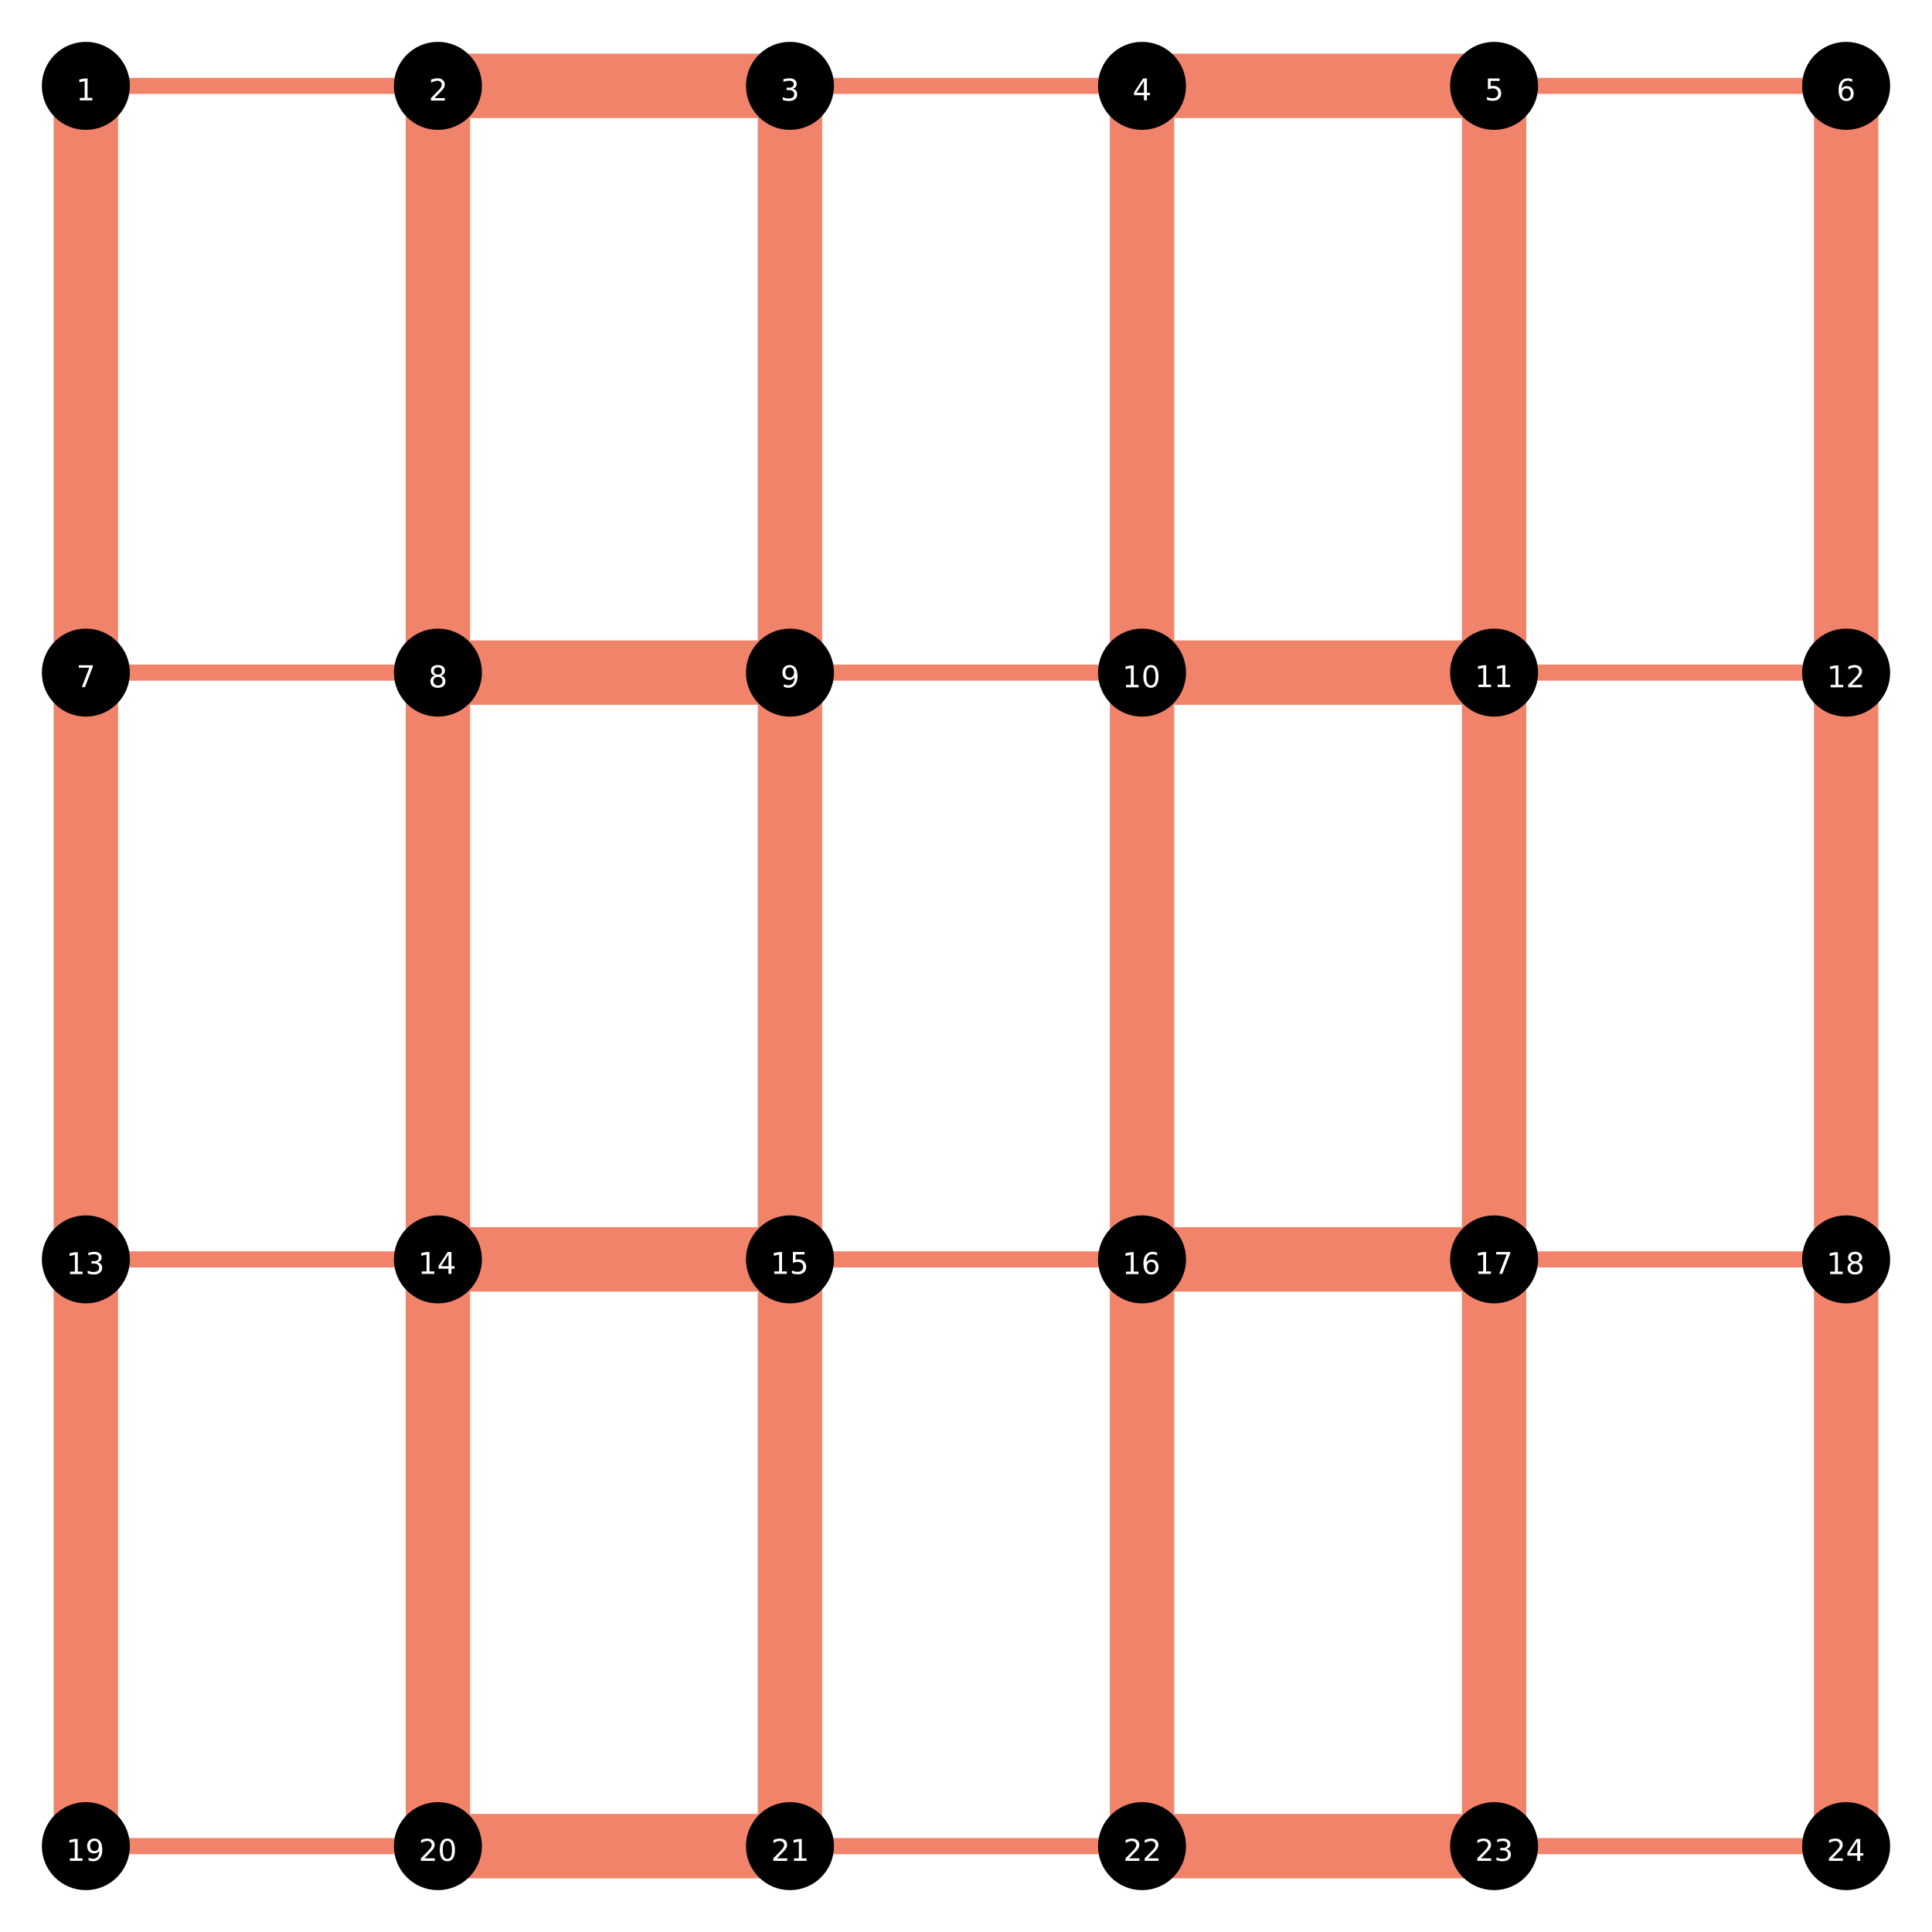
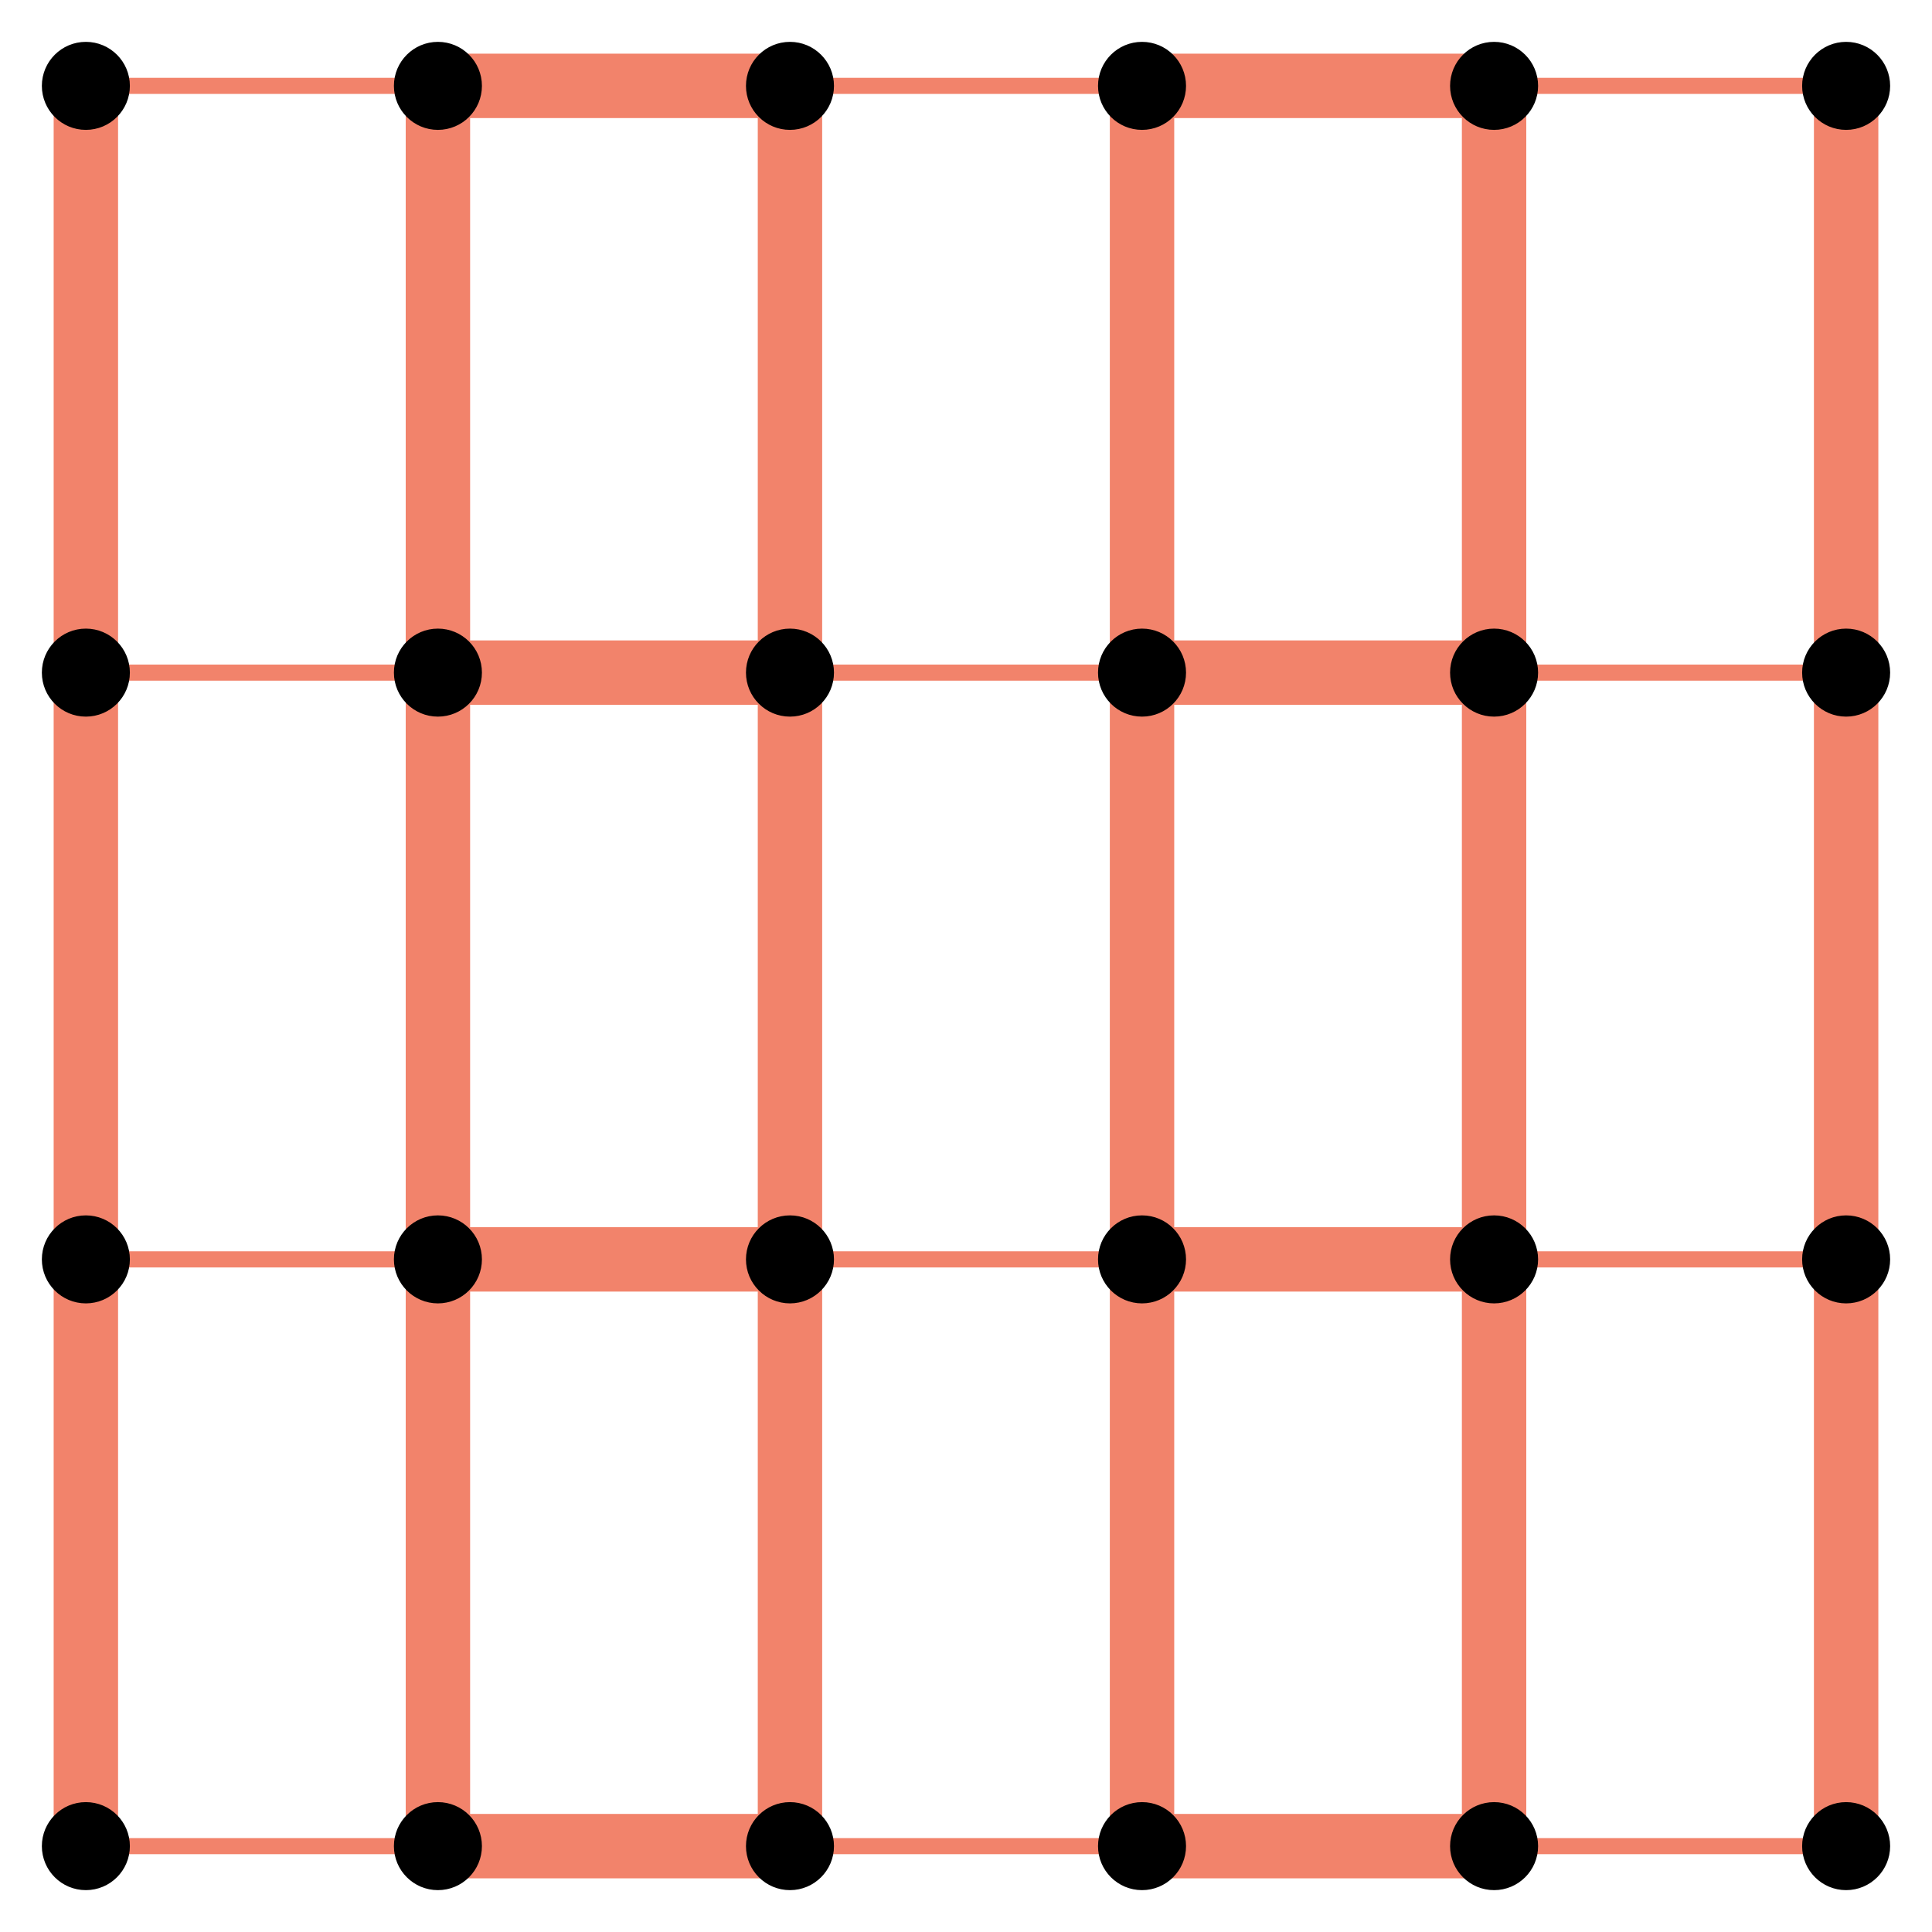
<svg xmlns="http://www.w3.org/2000/svg" xmlns:xlink="http://www.w3.org/1999/xlink" width="900pt" height="900pt" viewBox="0 0 900 900" version="1.1">
  <defs>
    <g>
      <symbol overflow="visible" id="glyph0-0">
        <path style="stroke:none;" d="M 0.703 2.469 L 0.703 -9.875 L 7.703 -9.875 L 7.703 2.469 Z M 1.484 1.703 L 6.922 1.703 L 6.922 -9.078 L 1.484 -9.078 Z M 1.484 1.703 " />
      </symbol>
      <symbol overflow="visible" id="glyph0-1">
        <path style="stroke:none;" d="M 1.734 -1.156 L 4 -1.156 L 4 -8.953 L 1.531 -8.453 L 1.531 -9.719 L 3.984 -10.203 L 5.359 -10.203 L 5.359 -1.156 L 7.609 -1.156 L 7.609 0 L 1.734 0 Z M 1.734 -1.156 " />
      </symbol>
      <symbol overflow="visible" id="glyph0-2">
        <path style="stroke:none;" d="M 2.688 -1.156 L 7.5 -1.156 L 7.5 0 L 1.031 0 L 1.031 -1.156 C 1.551 -1.695 2.266 -2.426 3.172 -3.344 C 4.078 -4.258 4.645 -4.848 4.875 -5.109 C 5.312 -5.609 5.617 -6.031 5.797 -6.375 C 5.973 -6.719 6.062 -7.055 6.062 -7.391 C 6.062 -7.93 5.867 -8.375 5.484 -8.719 C 5.109 -9.062 4.613 -9.234 4 -9.234 C 3.57 -9.234 3.117 -9.156 2.641 -9 C 2.16 -8.852 1.645 -8.625 1.094 -8.312 L 1.094 -9.719 C 1.645 -9.938 2.16 -10.102 2.641 -10.219 C 3.129 -10.332 3.578 -10.391 3.984 -10.391 C 5.035 -10.391 5.875 -10.125 6.5 -9.594 C 7.133 -9.07 7.453 -8.367 7.453 -7.484 C 7.453 -7.055 7.375 -6.656 7.219 -6.281 C 7.062 -5.906 6.773 -5.461 6.359 -4.953 C 6.242 -4.828 5.879 -4.445 5.266 -3.812 C 4.66 -3.176 3.801 -2.289 2.688 -1.156 Z M 2.688 -1.156 " />
      </symbol>
      <symbol overflow="visible" id="glyph0-3">
        <path style="stroke:none;" d="M 5.688 -5.5 C 6.344 -5.363 6.852 -5.07 7.219 -4.625 C 7.594 -4.176 7.781 -3.625 7.781 -2.969 C 7.781 -1.957 7.43 -1.176 6.734 -0.625 C 6.047 -0.07 5.066 0.203 3.797 0.203 C 3.367 0.203 2.926 0.156 2.469 0.062 C 2.02 -0.02 1.551 -0.145 1.062 -0.312 L 1.062 -1.641 C 1.445 -1.422 1.867 -1.254 2.328 -1.141 C 2.785 -1.023 3.258 -0.969 3.75 -0.969 C 4.613 -0.969 5.27 -1.133 5.719 -1.469 C 6.176 -1.812 6.406 -2.312 6.406 -2.969 C 6.406 -3.57 6.191 -4.039 5.766 -4.375 C 5.348 -4.719 4.766 -4.891 4.016 -4.891 L 2.828 -4.891 L 2.828 -6.016 L 4.078 -6.016 C 4.754 -6.016 5.27 -6.148 5.625 -6.422 C 5.988 -6.703 6.172 -7.098 6.172 -7.609 C 6.172 -8.129 5.984 -8.531 5.609 -8.812 C 5.242 -9.094 4.711 -9.234 4.016 -9.234 C 3.641 -9.234 3.234 -9.191 2.797 -9.109 C 2.367 -9.023 1.895 -8.895 1.375 -8.719 L 1.375 -9.953 C 1.895 -10.098 2.383 -10.207 2.844 -10.281 C 3.301 -10.352 3.734 -10.391 4.141 -10.391 C 5.191 -10.391 6.02 -10.148 6.625 -9.672 C 7.238 -9.203 7.547 -8.562 7.547 -7.75 C 7.547 -7.176 7.383 -6.695 7.062 -6.312 C 6.738 -5.926 6.281 -5.656 5.688 -5.5 Z M 5.688 -5.5 " />
      </symbol>
      <symbol overflow="visible" id="glyph0-4">
        <path style="stroke:none;" d="M 5.297 -9 L 1.812 -3.562 L 5.297 -3.562 Z M 4.922 -10.203 L 6.672 -10.203 L 6.672 -3.562 L 8.125 -3.562 L 8.125 -2.406 L 6.672 -2.406 L 6.672 0 L 5.297 0 L 5.297 -2.406 L 0.688 -2.406 L 0.688 -3.734 Z M 4.922 -10.203 " />
      </symbol>
      <symbol overflow="visible" id="glyph0-5">
        <path style="stroke:none;" d="M 1.516 -10.203 L 6.938 -10.203 L 6.938 -9.047 L 2.781 -9.047 L 2.781 -6.547 C 2.977 -6.609 3.176 -6.656 3.375 -6.688 C 3.57 -6.727 3.773 -6.75 3.984 -6.75 C 5.117 -6.75 6.02 -6.438 6.688 -5.812 C 7.352 -5.188 7.688 -4.344 7.688 -3.281 C 7.688 -2.176 7.344 -1.316 6.656 -0.703 C 5.977 -0.098 5.016 0.203 3.766 0.203 C 3.336 0.203 2.898 0.164 2.453 0.094 C 2.016 0.02 1.555 -0.086 1.078 -0.234 L 1.078 -1.625 C 1.492 -1.406 1.922 -1.238 2.359 -1.125 C 2.797 -1.02 3.254 -0.969 3.734 -0.969 C 4.523 -0.969 5.148 -1.172 5.609 -1.578 C 6.066 -1.992 6.297 -2.562 6.297 -3.281 C 6.297 -3.988 6.066 -4.547 5.609 -4.953 C 5.148 -5.367 4.523 -5.578 3.734 -5.578 C 3.367 -5.578 3 -5.535 2.625 -5.453 C 2.258 -5.379 1.891 -5.254 1.516 -5.078 Z M 1.516 -10.203 " />
      </symbol>
      <symbol overflow="visible" id="glyph0-6">
        <path style="stroke:none;" d="M 4.625 -5.656 C 4 -5.656 3.504 -5.441 3.141 -5.016 C 2.785 -4.586 2.609 -4.008 2.609 -3.281 C 2.609 -2.539 2.785 -1.957 3.141 -1.531 C 3.504 -1.102 4 -0.891 4.625 -0.891 C 5.238 -0.891 5.727 -1.102 6.094 -1.531 C 6.457 -1.957 6.641 -2.539 6.641 -3.281 C 6.641 -4.008 6.457 -4.586 6.094 -5.016 C 5.727 -5.441 5.238 -5.656 4.625 -5.656 Z M 7.359 -9.984 L 7.359 -8.719 C 7.016 -8.883 6.664 -9.008 6.312 -9.094 C 5.957 -9.188 5.609 -9.234 5.266 -9.234 C 4.348 -9.234 3.648 -8.926 3.172 -8.312 C 2.691 -7.695 2.422 -6.766 2.359 -5.516 C 2.617 -5.91 2.953 -6.211 3.359 -6.422 C 3.766 -6.641 4.211 -6.75 4.703 -6.75 C 5.723 -6.75 6.531 -6.438 7.125 -5.812 C 7.727 -5.188 8.031 -4.344 8.031 -3.281 C 8.031 -2.227 7.719 -1.383 7.094 -0.75 C 6.477 -0.113 5.656 0.203 4.625 0.203 C 3.438 0.203 2.531 -0.25 1.906 -1.156 C 1.289 -2.062 0.984 -3.375 0.984 -5.094 C 0.984 -6.707 1.363 -7.992 2.125 -8.953 C 2.895 -9.91 3.922 -10.391 5.203 -10.391 C 5.555 -10.391 5.906 -10.352 6.25 -10.281 C 6.602 -10.219 6.973 -10.117 7.359 -9.984 Z M 7.359 -9.984 " />
      </symbol>
      <symbol overflow="visible" id="glyph0-7">
        <path style="stroke:none;" d="M 1.156 -10.203 L 7.719 -10.203 L 7.719 -9.625 L 4 0 L 2.562 0 L 6.047 -9.047 L 1.156 -9.047 Z M 1.156 -10.203 " />
      </symbol>
      <symbol overflow="visible" id="glyph0-8">
        <path style="stroke:none;" d="M 4.453 -4.844 C 3.797 -4.844 3.281 -4.664 2.906 -4.312 C 2.531 -3.969 2.344 -3.488 2.344 -2.875 C 2.344 -2.258 2.531 -1.773 2.906 -1.422 C 3.281 -1.066 3.797 -0.891 4.453 -0.891 C 5.109 -0.891 5.625 -1.066 6 -1.422 C 6.375 -1.773 6.562 -2.258 6.562 -2.875 C 6.562 -3.488 6.375 -3.969 6 -4.312 C 5.625 -4.664 5.109 -4.844 4.453 -4.844 Z M 3.062 -5.438 C 2.477 -5.582 2.02 -5.859 1.688 -6.266 C 1.352 -6.672 1.188 -7.164 1.188 -7.75 C 1.188 -8.562 1.477 -9.203 2.062 -9.672 C 2.645 -10.148 3.441 -10.391 4.453 -10.391 C 5.461 -10.391 6.258 -10.148 6.844 -9.672 C 7.426 -9.203 7.719 -8.562 7.719 -7.75 C 7.719 -7.164 7.551 -6.672 7.219 -6.266 C 6.883 -5.859 6.426 -5.582 5.844 -5.438 C 6.508 -5.281 7.023 -4.973 7.391 -4.516 C 7.766 -4.066 7.953 -3.52 7.953 -2.875 C 7.953 -1.883 7.648 -1.125 7.047 -0.594 C 6.441 -0.062 5.578 0.203 4.453 0.203 C 3.328 0.203 2.461 -0.062 1.859 -0.594 C 1.254 -1.125 0.953 -1.883 0.953 -2.875 C 0.953 -3.52 1.141 -4.066 1.516 -4.516 C 1.891 -4.973 2.406 -5.281 3.062 -5.438 Z M 2.562 -7.609 C 2.562 -7.086 2.727 -6.676 3.062 -6.375 C 3.395 -6.082 3.859 -5.938 4.453 -5.938 C 5.047 -5.938 5.508 -6.082 5.844 -6.375 C 6.176 -6.676 6.344 -7.086 6.344 -7.609 C 6.344 -8.141 6.176 -8.551 5.844 -8.844 C 5.508 -9.145 5.047 -9.297 4.453 -9.297 C 3.859 -9.297 3.395 -9.145 3.062 -8.844 C 2.727 -8.551 2.562 -8.141 2.562 -7.609 Z M 2.562 -7.609 " />
      </symbol>
      <symbol overflow="visible" id="glyph0-9">
        <path style="stroke:none;" d="M 1.531 -0.219 L 1.531 -1.469 C 1.883 -1.301 2.238 -1.176 2.594 -1.094 C 2.945 -1.008 3.297 -0.969 3.641 -0.969 C 4.547 -0.969 5.238 -1.27 5.719 -1.875 C 6.207 -2.488 6.484 -3.422 6.547 -4.672 C 6.285 -4.285 5.953 -3.984 5.547 -3.766 C 5.141 -3.555 4.691 -3.453 4.203 -3.453 C 3.18 -3.453 2.367 -3.758 1.766 -4.375 C 1.172 -5 0.875 -5.848 0.875 -6.922 C 0.875 -7.961 1.18 -8.801 1.797 -9.438 C 2.422 -10.07 3.25 -10.391 4.281 -10.391 C 5.469 -10.391 6.367 -9.938 6.984 -9.031 C 7.609 -8.125 7.922 -6.812 7.922 -5.094 C 7.922 -3.488 7.539 -2.203 6.781 -1.234 C 6.02 -0.273 4.992 0.203 3.703 0.203 C 3.348 0.203 2.992 0.164 2.641 0.094 C 2.285 0.031 1.914 -0.07 1.531 -0.219 Z M 4.281 -4.547 C 4.906 -4.547 5.395 -4.754 5.75 -5.172 C 6.113 -5.598 6.297 -6.18 6.297 -6.922 C 6.297 -7.648 6.113 -8.227 5.75 -8.656 C 5.395 -9.082 4.906 -9.297 4.281 -9.297 C 3.664 -9.297 3.176 -9.082 2.812 -8.656 C 2.445 -8.227 2.266 -7.648 2.266 -6.922 C 2.266 -6.18 2.445 -5.598 2.812 -5.172 C 3.176 -4.754 3.664 -4.547 4.281 -4.547 Z M 4.281 -4.547 " />
      </symbol>
      <symbol overflow="visible" id="glyph0-10">
        <path style="stroke:none;" d="M 4.453 -9.297 C 3.742 -9.297 3.207 -8.945 2.844 -8.25 C 2.488 -7.551 2.312 -6.5 2.312 -5.094 C 2.312 -3.695 2.488 -2.645 2.844 -1.938 C 3.207 -1.238 3.742 -0.891 4.453 -0.891 C 5.172 -0.891 5.707 -1.238 6.062 -1.938 C 6.414 -2.645 6.594 -3.695 6.594 -5.094 C 6.594 -6.5 6.414 -7.551 6.062 -8.25 C 5.707 -8.945 5.172 -9.297 4.453 -9.297 Z M 4.453 -10.391 C 5.598 -10.391 6.473 -9.938 7.078 -9.031 C 7.68 -8.125 7.984 -6.812 7.984 -5.094 C 7.984 -3.375 7.68 -2.062 7.078 -1.156 C 6.473 -0.25 5.598 0.203 4.453 0.203 C 3.305 0.203 2.43 -0.25 1.828 -1.156 C 1.223 -2.062 0.922 -3.375 0.922 -5.094 C 0.922 -6.812 1.223 -8.125 1.828 -9.031 C 2.43 -9.938 3.305 -10.391 4.453 -10.391 Z M 4.453 -10.391 " />
      </symbol>
    </g>
  </defs>
-   <g id="surface46">
+   <g id="surface41">
    <rect x="0" y="0" width="900" height="900" style="fill:rgb(100%,100%,100%);fill-opacity:1;stroke:none;" />
    <path style="fill:none;stroke-width:7.5;stroke-linecap:butt;stroke-linejoin:miter;stroke:rgb(94.902%,51.373%,41.961%);stroke-opacity:1;stroke-miterlimit:10;" d="M 40 40 L 204 40 " />
    <path style="fill:none;stroke-width:30;stroke-linecap:butt;stroke-linejoin:miter;stroke:rgb(94.902%,51.373%,41.961%);stroke-opacity:1;stroke-miterlimit:10;" d="M 40 40 L 40 313.332 " />
    <path style="fill:none;stroke-width:30;stroke-linecap:butt;stroke-linejoin:miter;stroke:rgb(94.902%,51.373%,41.961%);stroke-opacity:1;stroke-miterlimit:10;" d="M 204 40 L 368 40 " />
    <path style="fill:none;stroke-width:30;stroke-linecap:butt;stroke-linejoin:miter;stroke:rgb(94.902%,51.373%,41.961%);stroke-opacity:1;stroke-miterlimit:10;" d="M 204 40 L 204 313.332 " />
    <path style="fill:none;stroke-width:7.5;stroke-linecap:butt;stroke-linejoin:miter;stroke:rgb(94.902%,51.373%,41.961%);stroke-opacity:1;stroke-miterlimit:10;" d="M 368 40 L 532 40 " />
    <path style="fill:none;stroke-width:30;stroke-linecap:butt;stroke-linejoin:miter;stroke:rgb(94.902%,51.373%,41.961%);stroke-opacity:1;stroke-miterlimit:10;" d="M 368 40 L 368 313.332 " />
    <path style="fill:none;stroke-width:30;stroke-linecap:butt;stroke-linejoin:miter;stroke:rgb(94.902%,51.373%,41.961%);stroke-opacity:1;stroke-miterlimit:10;" d="M 532 40 L 696 40 " />
    <path style="fill:none;stroke-width:30;stroke-linecap:butt;stroke-linejoin:miter;stroke:rgb(94.902%,51.373%,41.961%);stroke-opacity:1;stroke-miterlimit:10;" d="M 532 40 L 532 313.332 " />
    <path style="fill:none;stroke-width:7.5;stroke-linecap:butt;stroke-linejoin:miter;stroke:rgb(94.902%,51.373%,41.961%);stroke-opacity:1;stroke-miterlimit:10;" d="M 696 40 L 860 40 " />
    <path style="fill:none;stroke-width:30;stroke-linecap:butt;stroke-linejoin:miter;stroke:rgb(94.902%,51.373%,41.961%);stroke-opacity:1;stroke-miterlimit:10;" d="M 696 40 L 696 313.332 " />
    <path style="fill:none;stroke-width:30;stroke-linecap:butt;stroke-linejoin:miter;stroke:rgb(94.902%,51.373%,41.961%);stroke-opacity:1;stroke-miterlimit:10;" d="M 860 40 L 860 313.332 " />
    <path style="fill:none;stroke-width:7.5;stroke-linecap:butt;stroke-linejoin:miter;stroke:rgb(94.902%,51.373%,41.961%);stroke-opacity:1;stroke-miterlimit:10;" d="M 40 313.332 L 204 313.332 " />
    <path style="fill:none;stroke-width:30;stroke-linecap:butt;stroke-linejoin:miter;stroke:rgb(94.902%,51.373%,41.961%);stroke-opacity:1;stroke-miterlimit:10;" d="M 40 313.332 L 40 586.668 " />
    <path style="fill:none;stroke-width:30;stroke-linecap:butt;stroke-linejoin:miter;stroke:rgb(94.902%,51.373%,41.961%);stroke-opacity:1;stroke-miterlimit:10;" d="M 204 313.332 L 368 313.332 " />
    <path style="fill:none;stroke-width:30;stroke-linecap:butt;stroke-linejoin:miter;stroke:rgb(94.902%,51.373%,41.961%);stroke-opacity:1;stroke-miterlimit:10;" d="M 204 313.332 L 204 586.668 " />
    <path style="fill:none;stroke-width:7.5;stroke-linecap:butt;stroke-linejoin:miter;stroke:rgb(94.902%,51.373%,41.961%);stroke-opacity:1;stroke-miterlimit:10;" d="M 368 313.332 L 532 313.332 " />
    <path style="fill:none;stroke-width:30;stroke-linecap:butt;stroke-linejoin:miter;stroke:rgb(94.902%,51.373%,41.961%);stroke-opacity:1;stroke-miterlimit:10;" d="M 368 313.332 L 368 586.668 " />
    <path style="fill:none;stroke-width:30;stroke-linecap:butt;stroke-linejoin:miter;stroke:rgb(94.902%,51.373%,41.961%);stroke-opacity:1;stroke-miterlimit:10;" d="M 532 313.332 L 696 313.332 " />
    <path style="fill:none;stroke-width:30;stroke-linecap:butt;stroke-linejoin:miter;stroke:rgb(94.902%,51.373%,41.961%);stroke-opacity:1;stroke-miterlimit:10;" d="M 532 313.332 L 532 586.668 " />
    <path style="fill:none;stroke-width:7.5;stroke-linecap:butt;stroke-linejoin:miter;stroke:rgb(94.902%,51.373%,41.961%);stroke-opacity:1;stroke-miterlimit:10;" d="M 696 313.332 L 860 313.332 " />
    <path style="fill:none;stroke-width:30;stroke-linecap:butt;stroke-linejoin:miter;stroke:rgb(94.902%,51.373%,41.961%);stroke-opacity:1;stroke-miterlimit:10;" d="M 696 313.332 L 696 586.668 " />
    <path style="fill:none;stroke-width:30;stroke-linecap:butt;stroke-linejoin:miter;stroke:rgb(94.902%,51.373%,41.961%);stroke-opacity:1;stroke-miterlimit:10;" d="M 860 313.332 L 860 586.668 " />
    <path style="fill:none;stroke-width:7.5;stroke-linecap:butt;stroke-linejoin:miter;stroke:rgb(94.902%,51.373%,41.961%);stroke-opacity:1;stroke-miterlimit:10;" d="M 40 586.668 L 204 586.668 " />
    <path style="fill:none;stroke-width:30;stroke-linecap:butt;stroke-linejoin:miter;stroke:rgb(94.902%,51.373%,41.961%);stroke-opacity:1;stroke-miterlimit:10;" d="M 40 586.668 L 40 860 " />
    <path style="fill:none;stroke-width:30;stroke-linecap:butt;stroke-linejoin:miter;stroke:rgb(94.902%,51.373%,41.961%);stroke-opacity:1;stroke-miterlimit:10;" d="M 204 586.668 L 368 586.668 " />
    <path style="fill:none;stroke-width:30;stroke-linecap:butt;stroke-linejoin:miter;stroke:rgb(94.902%,51.373%,41.961%);stroke-opacity:1;stroke-miterlimit:10;" d="M 204 586.668 L 204 860 " />
    <path style="fill:none;stroke-width:7.5;stroke-linecap:butt;stroke-linejoin:miter;stroke:rgb(94.902%,51.373%,41.961%);stroke-opacity:1;stroke-miterlimit:10;" d="M 368 586.668 L 532 586.668 " />
    <path style="fill:none;stroke-width:30;stroke-linecap:butt;stroke-linejoin:miter;stroke:rgb(94.902%,51.373%,41.961%);stroke-opacity:1;stroke-miterlimit:10;" d="M 368 586.668 L 368 860 " />
    <path style="fill:none;stroke-width:30;stroke-linecap:butt;stroke-linejoin:miter;stroke:rgb(94.902%,51.373%,41.961%);stroke-opacity:1;stroke-miterlimit:10;" d="M 532 586.668 L 696 586.668 " />
    <path style="fill:none;stroke-width:30;stroke-linecap:butt;stroke-linejoin:miter;stroke:rgb(94.902%,51.373%,41.961%);stroke-opacity:1;stroke-miterlimit:10;" d="M 532 586.668 L 532 860 " />
    <path style="fill:none;stroke-width:7.5;stroke-linecap:butt;stroke-linejoin:miter;stroke:rgb(94.902%,51.373%,41.961%);stroke-opacity:1;stroke-miterlimit:10;" d="M 696 586.668 L 860 586.668 " />
    <path style="fill:none;stroke-width:30;stroke-linecap:butt;stroke-linejoin:miter;stroke:rgb(94.902%,51.373%,41.961%);stroke-opacity:1;stroke-miterlimit:10;" d="M 696 586.668 L 696 860 " />
    <path style="fill:none;stroke-width:30;stroke-linecap:butt;stroke-linejoin:miter;stroke:rgb(94.902%,51.373%,41.961%);stroke-opacity:1;stroke-miterlimit:10;" d="M 860 586.668 L 860 860 " />
    <path style="fill:none;stroke-width:7.5;stroke-linecap:butt;stroke-linejoin:miter;stroke:rgb(94.902%,51.373%,41.961%);stroke-opacity:1;stroke-miterlimit:10;" d="M 40 860 L 204 860 " />
    <path style="fill:none;stroke-width:30;stroke-linecap:butt;stroke-linejoin:miter;stroke:rgb(94.902%,51.373%,41.961%);stroke-opacity:1;stroke-miterlimit:10;" d="M 204 860 L 368 860 " />
    <path style="fill:none;stroke-width:7.5;stroke-linecap:butt;stroke-linejoin:miter;stroke:rgb(94.902%,51.373%,41.961%);stroke-opacity:1;stroke-miterlimit:10;" d="M 368 860 L 532 860 " />
    <path style="fill:none;stroke-width:30;stroke-linecap:butt;stroke-linejoin:miter;stroke:rgb(94.902%,51.373%,41.961%);stroke-opacity:1;stroke-miterlimit:10;" d="M 532 860 L 696 860 " />
    <path style="fill:none;stroke-width:7.5;stroke-linecap:butt;stroke-linejoin:miter;stroke:rgb(94.902%,51.373%,41.961%);stroke-opacity:1;stroke-miterlimit:10;" d="M 696 860 L 860 860 " />
    <path style="fill-rule:nonzero;fill:rgb(0%,0%,0%);fill-opacity:1;stroke-width:1;stroke-linecap:butt;stroke-linejoin:miter;stroke:rgb(0%,0%,0%);stroke-opacity:1;stroke-miterlimit:10;" d="M 60 40 C 60 51.047 51.047 60 40 60 C 28.953 60 20 51.047 20 40 C 20 28.953 28.953 20 40 20 C 51.047 20 60 28.953 60 40 " />
    <path style="fill-rule:nonzero;fill:rgb(0%,0%,0%);fill-opacity:1;stroke-width:1;stroke-linecap:butt;stroke-linejoin:miter;stroke:rgb(0%,0%,0%);stroke-opacity:1;stroke-miterlimit:10;" d="M 224 40 C 224 51.047 215.047 60 204 60 C 192.953 60 184 51.047 184 40 C 184 28.953 192.953 20 204 20 C 215.047 20 224 28.953 224 40 " />
    <path style="fill-rule:nonzero;fill:rgb(0%,0%,0%);fill-opacity:1;stroke-width:1;stroke-linecap:butt;stroke-linejoin:miter;stroke:rgb(0%,0%,0%);stroke-opacity:1;stroke-miterlimit:10;" d="M 388 40 C 388 51.047 379.047 60 368 60 C 356.953 60 348 51.047 348 40 C 348 28.953 356.953 20 368 20 C 379.047 20 388 28.953 388 40 " />
    <path style="fill-rule:nonzero;fill:rgb(0%,0%,0%);fill-opacity:1;stroke-width:1;stroke-linecap:butt;stroke-linejoin:miter;stroke:rgb(0%,0%,0%);stroke-opacity:1;stroke-miterlimit:10;" d="M 552 40 C 552 51.047 543.047 60 532 60 C 520.953 60 512 51.047 512 40 C 512 28.953 520.953 20 532 20 C 543.047 20 552 28.953 552 40 " />
    <path style="fill-rule:nonzero;fill:rgb(0%,0%,0%);fill-opacity:1;stroke-width:1;stroke-linecap:butt;stroke-linejoin:miter;stroke:rgb(0%,0%,0%);stroke-opacity:1;stroke-miterlimit:10;" d="M 716 40 C 716 51.047 707.047 60 696 60 C 684.953 60 676 51.047 676 40 C 676 28.953 684.953 20 696 20 C 707.047 20 716 28.953 716 40 " />
    <path style="fill-rule:nonzero;fill:rgb(0%,0%,0%);fill-opacity:1;stroke-width:1;stroke-linecap:butt;stroke-linejoin:miter;stroke:rgb(0%,0%,0%);stroke-opacity:1;stroke-miterlimit:10;" d="M 880 40 C 880 51.047 871.047 60 860 60 C 848.953 60 840 51.047 840 40 C 840 28.953 848.953 20 860 20 C 871.047 20 880 28.953 880 40 " />
    <path style="fill-rule:nonzero;fill:rgb(0%,0%,0%);fill-opacity:1;stroke-width:1;stroke-linecap:butt;stroke-linejoin:miter;stroke:rgb(0%,0%,0%);stroke-opacity:1;stroke-miterlimit:10;" d="M 60 313.332 C 60 324.379 51.047 333.332 40 333.332 C 28.953 333.332 20 324.379 20 313.332 C 20 302.289 28.953 293.332 40 293.332 C 51.047 293.332 60 302.289 60 313.332 " />
    <path style="fill-rule:nonzero;fill:rgb(0%,0%,0%);fill-opacity:1;stroke-width:1;stroke-linecap:butt;stroke-linejoin:miter;stroke:rgb(0%,0%,0%);stroke-opacity:1;stroke-miterlimit:10;" d="M 224 313.332 C 224 324.379 215.047 333.332 204 333.332 C 192.953 333.332 184 324.379 184 313.332 C 184 302.289 192.953 293.332 204 293.332 C 215.047 293.332 224 302.289 224 313.332 " />
    <path style="fill-rule:nonzero;fill:rgb(0%,0%,0%);fill-opacity:1;stroke-width:1;stroke-linecap:butt;stroke-linejoin:miter;stroke:rgb(0%,0%,0%);stroke-opacity:1;stroke-miterlimit:10;" d="M 388 313.332 C 388 324.379 379.047 333.332 368 333.332 C 356.953 333.332 348 324.379 348 313.332 C 348 302.289 356.953 293.332 368 293.332 C 379.047 293.332 388 302.289 388 313.332 " />
    <path style="fill-rule:nonzero;fill:rgb(0%,0%,0%);fill-opacity:1;stroke-width:1;stroke-linecap:butt;stroke-linejoin:miter;stroke:rgb(0%,0%,0%);stroke-opacity:1;stroke-miterlimit:10;" d="M 552 313.332 C 552 324.379 543.047 333.332 532 333.332 C 520.953 333.332 512 324.379 512 313.332 C 512 302.289 520.953 293.332 532 293.332 C 543.047 293.332 552 302.289 552 313.332 " />
    <path style="fill-rule:nonzero;fill:rgb(0%,0%,0%);fill-opacity:1;stroke-width:1;stroke-linecap:butt;stroke-linejoin:miter;stroke:rgb(0%,0%,0%);stroke-opacity:1;stroke-miterlimit:10;" d="M 716 313.332 C 716 324.379 707.047 333.332 696 333.332 C 684.953 333.332 676 324.379 676 313.332 C 676 302.289 684.953 293.332 696 293.332 C 707.047 293.332 716 302.289 716 313.332 " />
    <path style="fill-rule:nonzero;fill:rgb(0%,0%,0%);fill-opacity:1;stroke-width:1;stroke-linecap:butt;stroke-linejoin:miter;stroke:rgb(0%,0%,0%);stroke-opacity:1;stroke-miterlimit:10;" d="M 880 313.332 C 880 324.379 871.047 333.332 860 333.332 C 848.953 333.332 840 324.379 840 313.332 C 840 302.289 848.953 293.332 860 293.332 C 871.047 293.332 880 302.289 880 313.332 " />
    <path style="fill-rule:nonzero;fill:rgb(0%,0%,0%);fill-opacity:1;stroke-width:1;stroke-linecap:butt;stroke-linejoin:miter;stroke:rgb(0%,0%,0%);stroke-opacity:1;stroke-miterlimit:10;" d="M 60 586.668 C 60 597.711 51.047 606.668 40 606.668 C 28.953 606.668 20 597.711 20 586.668 C 20 575.621 28.953 566.668 40 566.668 C 51.047 566.668 60 575.621 60 586.668 " />
    <path style="fill-rule:nonzero;fill:rgb(0%,0%,0%);fill-opacity:1;stroke-width:1;stroke-linecap:butt;stroke-linejoin:miter;stroke:rgb(0%,0%,0%);stroke-opacity:1;stroke-miterlimit:10;" d="M 224 586.668 C 224 597.711 215.047 606.668 204 606.668 C 192.953 606.668 184 597.711 184 586.668 C 184 575.621 192.953 566.668 204 566.668 C 215.047 566.668 224 575.621 224 586.668 " />
    <path style="fill-rule:nonzero;fill:rgb(0%,0%,0%);fill-opacity:1;stroke-width:1;stroke-linecap:butt;stroke-linejoin:miter;stroke:rgb(0%,0%,0%);stroke-opacity:1;stroke-miterlimit:10;" d="M 388 586.668 C 388 597.711 379.047 606.668 368 606.668 C 356.953 606.668 348 597.711 348 586.668 C 348 575.621 356.953 566.668 368 566.668 C 379.047 566.668 388 575.621 388 586.668 " />
    <path style="fill-rule:nonzero;fill:rgb(0%,0%,0%);fill-opacity:1;stroke-width:1;stroke-linecap:butt;stroke-linejoin:miter;stroke:rgb(0%,0%,0%);stroke-opacity:1;stroke-miterlimit:10;" d="M 552 586.668 C 552 597.711 543.047 606.668 532 606.668 C 520.953 606.668 512 597.711 512 586.668 C 512 575.621 520.953 566.668 532 566.668 C 543.047 566.668 552 575.621 552 586.668 " />
    <path style="fill-rule:nonzero;fill:rgb(0%,0%,0%);fill-opacity:1;stroke-width:1;stroke-linecap:butt;stroke-linejoin:miter;stroke:rgb(0%,0%,0%);stroke-opacity:1;stroke-miterlimit:10;" d="M 716 586.668 C 716 597.711 707.047 606.668 696 606.668 C 684.953 606.668 676 597.711 676 586.668 C 676 575.621 684.953 566.668 696 566.668 C 707.047 566.668 716 575.621 716 586.668 " />
    <path style="fill-rule:nonzero;fill:rgb(0%,0%,0%);fill-opacity:1;stroke-width:1;stroke-linecap:butt;stroke-linejoin:miter;stroke:rgb(0%,0%,0%);stroke-opacity:1;stroke-miterlimit:10;" d="M 880 586.668 C 880 597.711 871.047 606.668 860 606.668 C 848.953 606.668 840 597.711 840 586.668 C 840 575.621 848.953 566.668 860 566.668 C 871.047 566.668 880 575.621 880 586.668 " />
    <path style="fill-rule:nonzero;fill:rgb(0%,0%,0%);fill-opacity:1;stroke-width:1;stroke-linecap:butt;stroke-linejoin:miter;stroke:rgb(0%,0%,0%);stroke-opacity:1;stroke-miterlimit:10;" d="M 60 860 C 60 871.047 51.047 880 40 880 C 28.953 880 20 871.047 20 860 C 20 848.953 28.953 840 40 840 C 51.047 840 60 848.953 60 860 " />
    <path style="fill-rule:nonzero;fill:rgb(0%,0%,0%);fill-opacity:1;stroke-width:1;stroke-linecap:butt;stroke-linejoin:miter;stroke:rgb(0%,0%,0%);stroke-opacity:1;stroke-miterlimit:10;" d="M 224 860 C 224 871.047 215.047 880 204 880 C 192.953 880 184 871.047 184 860 C 184 848.953 192.953 840 204 840 C 215.047 840 224 848.953 224 860 " />
    <path style="fill-rule:nonzero;fill:rgb(0%,0%,0%);fill-opacity:1;stroke-width:1;stroke-linecap:butt;stroke-linejoin:miter;stroke:rgb(0%,0%,0%);stroke-opacity:1;stroke-miterlimit:10;" d="M 388 860 C 388 871.047 379.047 880 368 880 C 356.953 880 348 871.047 348 860 C 348 848.953 356.953 840 368 840 C 379.047 840 388 848.953 388 860 " />
    <path style="fill-rule:nonzero;fill:rgb(0%,0%,0%);fill-opacity:1;stroke-width:1;stroke-linecap:butt;stroke-linejoin:miter;stroke:rgb(0%,0%,0%);stroke-opacity:1;stroke-miterlimit:10;" d="M 552 860 C 552 871.047 543.047 880 532 880 C 520.953 880 512 871.047 512 860 C 512 848.953 520.953 840 532 840 C 543.047 840 552 848.953 552 860 " />
    <path style="fill-rule:nonzero;fill:rgb(0%,0%,0%);fill-opacity:1;stroke-width:1;stroke-linecap:butt;stroke-linejoin:miter;stroke:rgb(0%,0%,0%);stroke-opacity:1;stroke-miterlimit:10;" d="M 716 860 C 716 871.047 707.047 880 696 880 C 684.953 880 676 871.047 676 860 C 676 848.953 684.953 840 696 840 C 707.047 840 716 848.953 716 860 " />
    <path style="fill-rule:nonzero;fill:rgb(0%,0%,0%);fill-opacity:1;stroke-width:1;stroke-linecap:butt;stroke-linejoin:miter;stroke:rgb(0%,0%,0%);stroke-opacity:1;stroke-miterlimit:10;" d="M 880 860 C 880 871.047 871.047 880 860 880 C 848.953 880 840 871.047 840 860 C 840 848.953 848.953 840 860 840 C 871.047 840 880 848.953 880 860 " />
-     <g style="fill:rgb(100%,100%,100%);fill-opacity:1;">
+     <g style="fill:rgb(0%,0%,0%);fill-opacity:1;">
      <use xlink:href="#glyph0-1" x="35.43" y="46.754" />
    </g>
-     <g style="fill:rgb(100%,100%,100%);fill-opacity:1;">
+     <g style="fill:rgb(0%,0%,0%);fill-opacity:1;">
      <use xlink:href="#glyph0-2" x="199.734" y="46.848" />
    </g>
-     <g style="fill:rgb(100%,100%,100%);fill-opacity:1;">
+     <g style="fill:rgb(0%,0%,0%);fill-opacity:1;">
      <use xlink:href="#glyph0-3" x="363.578" y="46.848" />
    </g>
-     <g style="fill:rgb(100%,100%,100%);fill-opacity:1;">
+     <g style="fill:rgb(0%,0%,0%);fill-opacity:1;">
      <use xlink:href="#glyph0-4" x="527.594" y="46.754" />
    </g>
-     <g style="fill:rgb(100%,100%,100%);fill-opacity:1;">
+     <g style="fill:rgb(0%,0%,0%);fill-opacity:1;">
      <use xlink:href="#glyph0-5" x="691.617" y="46.754" />
    </g>
-     <g style="fill:rgb(100%,100%,100%);fill-opacity:1;">
+     <g style="fill:rgb(0%,0%,0%);fill-opacity:1;">
      <use xlink:href="#glyph0-6" x="855.492" y="46.848" />
    </g>
-     <g style="fill:rgb(100%,100%,100%);fill-opacity:1;">
+     <g style="fill:rgb(0%,0%,0%);fill-opacity:1;">
      <use xlink:href="#glyph0-7" x="35.562" y="320.086" />
    </g>
-     <g style="fill:rgb(100%,100%,100%);fill-opacity:1;">
+     <g style="fill:rgb(0%,0%,0%);fill-opacity:1;">
      <use xlink:href="#glyph0-8" x="199.547" y="320.18" />
    </g>
-     <g style="fill:rgb(100%,100%,100%);fill-opacity:1;">
+     <g style="fill:rgb(0%,0%,0%);fill-opacity:1;">
      <use xlink:href="#glyph0-9" x="363.602" y="320.18" />
    </g>
-     <g style="fill:rgb(100%,100%,100%);fill-opacity:1;">
+     <g style="fill:rgb(0%,0%,0%);fill-opacity:1;">
      <use xlink:href="#glyph0-1" x="522.789" y="320.18" />
      <use xlink:href="#glyph0-10" x="531.696" y="320.18" />
    </g>
-     <g style="fill:rgb(100%,100%,100%);fill-opacity:1;">
+     <g style="fill:rgb(0%,0%,0%);fill-opacity:1;">
      <use xlink:href="#glyph0-1" x="686.977" y="320.086" />
      <use xlink:href="#glyph0-1" x="695.884" y="320.086" />
    </g>
-     <g style="fill:rgb(100%,100%,100%);fill-opacity:1;">
+     <g style="fill:rgb(0%,0%,0%);fill-opacity:1;">
      <use xlink:href="#glyph0-1" x="851.031" y="320.18" />
      <use xlink:href="#glyph0-2" x="859.938" y="320.18" />
    </g>
-     <g style="fill:rgb(100%,100%,100%);fill-opacity:1;">
+     <g style="fill:rgb(0%,0%,0%);fill-opacity:1;">
      <use xlink:href="#glyph0-1" x="30.891" y="593.512" />
      <use xlink:href="#glyph0-3" x="39.798" y="593.512" />
    </g>
-     <g style="fill:rgb(100%,100%,100%);fill-opacity:1;">
+     <g style="fill:rgb(0%,0%,0%);fill-opacity:1;">
      <use xlink:href="#glyph0-1" x="194.719" y="593.418" />
      <use xlink:href="#glyph0-4" x="203.626" y="593.418" />
    </g>
-     <g style="fill:rgb(100%,100%,100%);fill-opacity:1;">
+     <g style="fill:rgb(0%,0%,0%);fill-opacity:1;">
      <use xlink:href="#glyph0-1" x="358.938" y="593.418" />
      <use xlink:href="#glyph0-5" x="367.845" y="593.418" />
    </g>
-     <g style="fill:rgb(100%,100%,100%);fill-opacity:1;">
+     <g style="fill:rgb(0%,0%,0%);fill-opacity:1;">
      <use xlink:href="#glyph0-1" x="522.766" y="593.512" />
      <use xlink:href="#glyph0-6" x="531.673" y="593.512" />
    </g>
-     <g style="fill:rgb(100%,100%,100%);fill-opacity:1;">
+     <g style="fill:rgb(0%,0%,0%);fill-opacity:1;">
      <use xlink:href="#glyph0-1" x="686.922" y="593.418" />
      <use xlink:href="#glyph0-7" x="695.829" y="593.418" />
    </g>
-     <g style="fill:rgb(100%,100%,100%);fill-opacity:1;">
+     <g style="fill:rgb(0%,0%,0%);fill-opacity:1;">
      <use xlink:href="#glyph0-1" x="850.805" y="593.512" />
      <use xlink:href="#glyph0-8" x="859.712" y="593.512" />
    </g>
-     <g style="fill:rgb(100%,100%,100%);fill-opacity:1;">
+     <g style="fill:rgb(0%,0%,0%);fill-opacity:1;">
      <use xlink:href="#glyph0-1" x="30.82" y="866.848" />
      <use xlink:href="#glyph0-9" x="39.728" y="866.848" />
    </g>
-     <g style="fill:rgb(100%,100%,100%);fill-opacity:1;">
+     <g style="fill:rgb(0%,0%,0%);fill-opacity:1;">
      <use xlink:href="#glyph0-2" x="195.039" y="866.848" />
      <use xlink:href="#glyph0-10" x="203.946" y="866.848" />
    </g>
-     <g style="fill:rgb(100%,100%,100%);fill-opacity:1;">
+     <g style="fill:rgb(0%,0%,0%);fill-opacity:1;">
      <use xlink:href="#glyph0-2" x="359.227" y="866.848" />
      <use xlink:href="#glyph0-1" x="368.134" y="866.848" />
    </g>
-     <g style="fill:rgb(100%,100%,100%);fill-opacity:1;">
+     <g style="fill:rgb(0%,0%,0%);fill-opacity:1;">
      <use xlink:href="#glyph0-2" x="523.281" y="866.848" />
      <use xlink:href="#glyph0-2" x="532.188" y="866.848" />
    </g>
-     <g style="fill:rgb(100%,100%,100%);fill-opacity:1;">
+     <g style="fill:rgb(0%,0%,0%);fill-opacity:1;">
      <use xlink:href="#glyph0-2" x="687.141" y="866.848" />
      <use xlink:href="#glyph0-3" x="696.048" y="866.848" />
    </g>
-     <g style="fill:rgb(100%,100%,100%);fill-opacity:1;">
+     <g style="fill:rgb(0%,0%,0%);fill-opacity:1;">
      <use xlink:href="#glyph0-2" x="850.969" y="866.848" />
      <use xlink:href="#glyph0-4" x="859.876" y="866.848" />
    </g>
  </g>
</svg>
